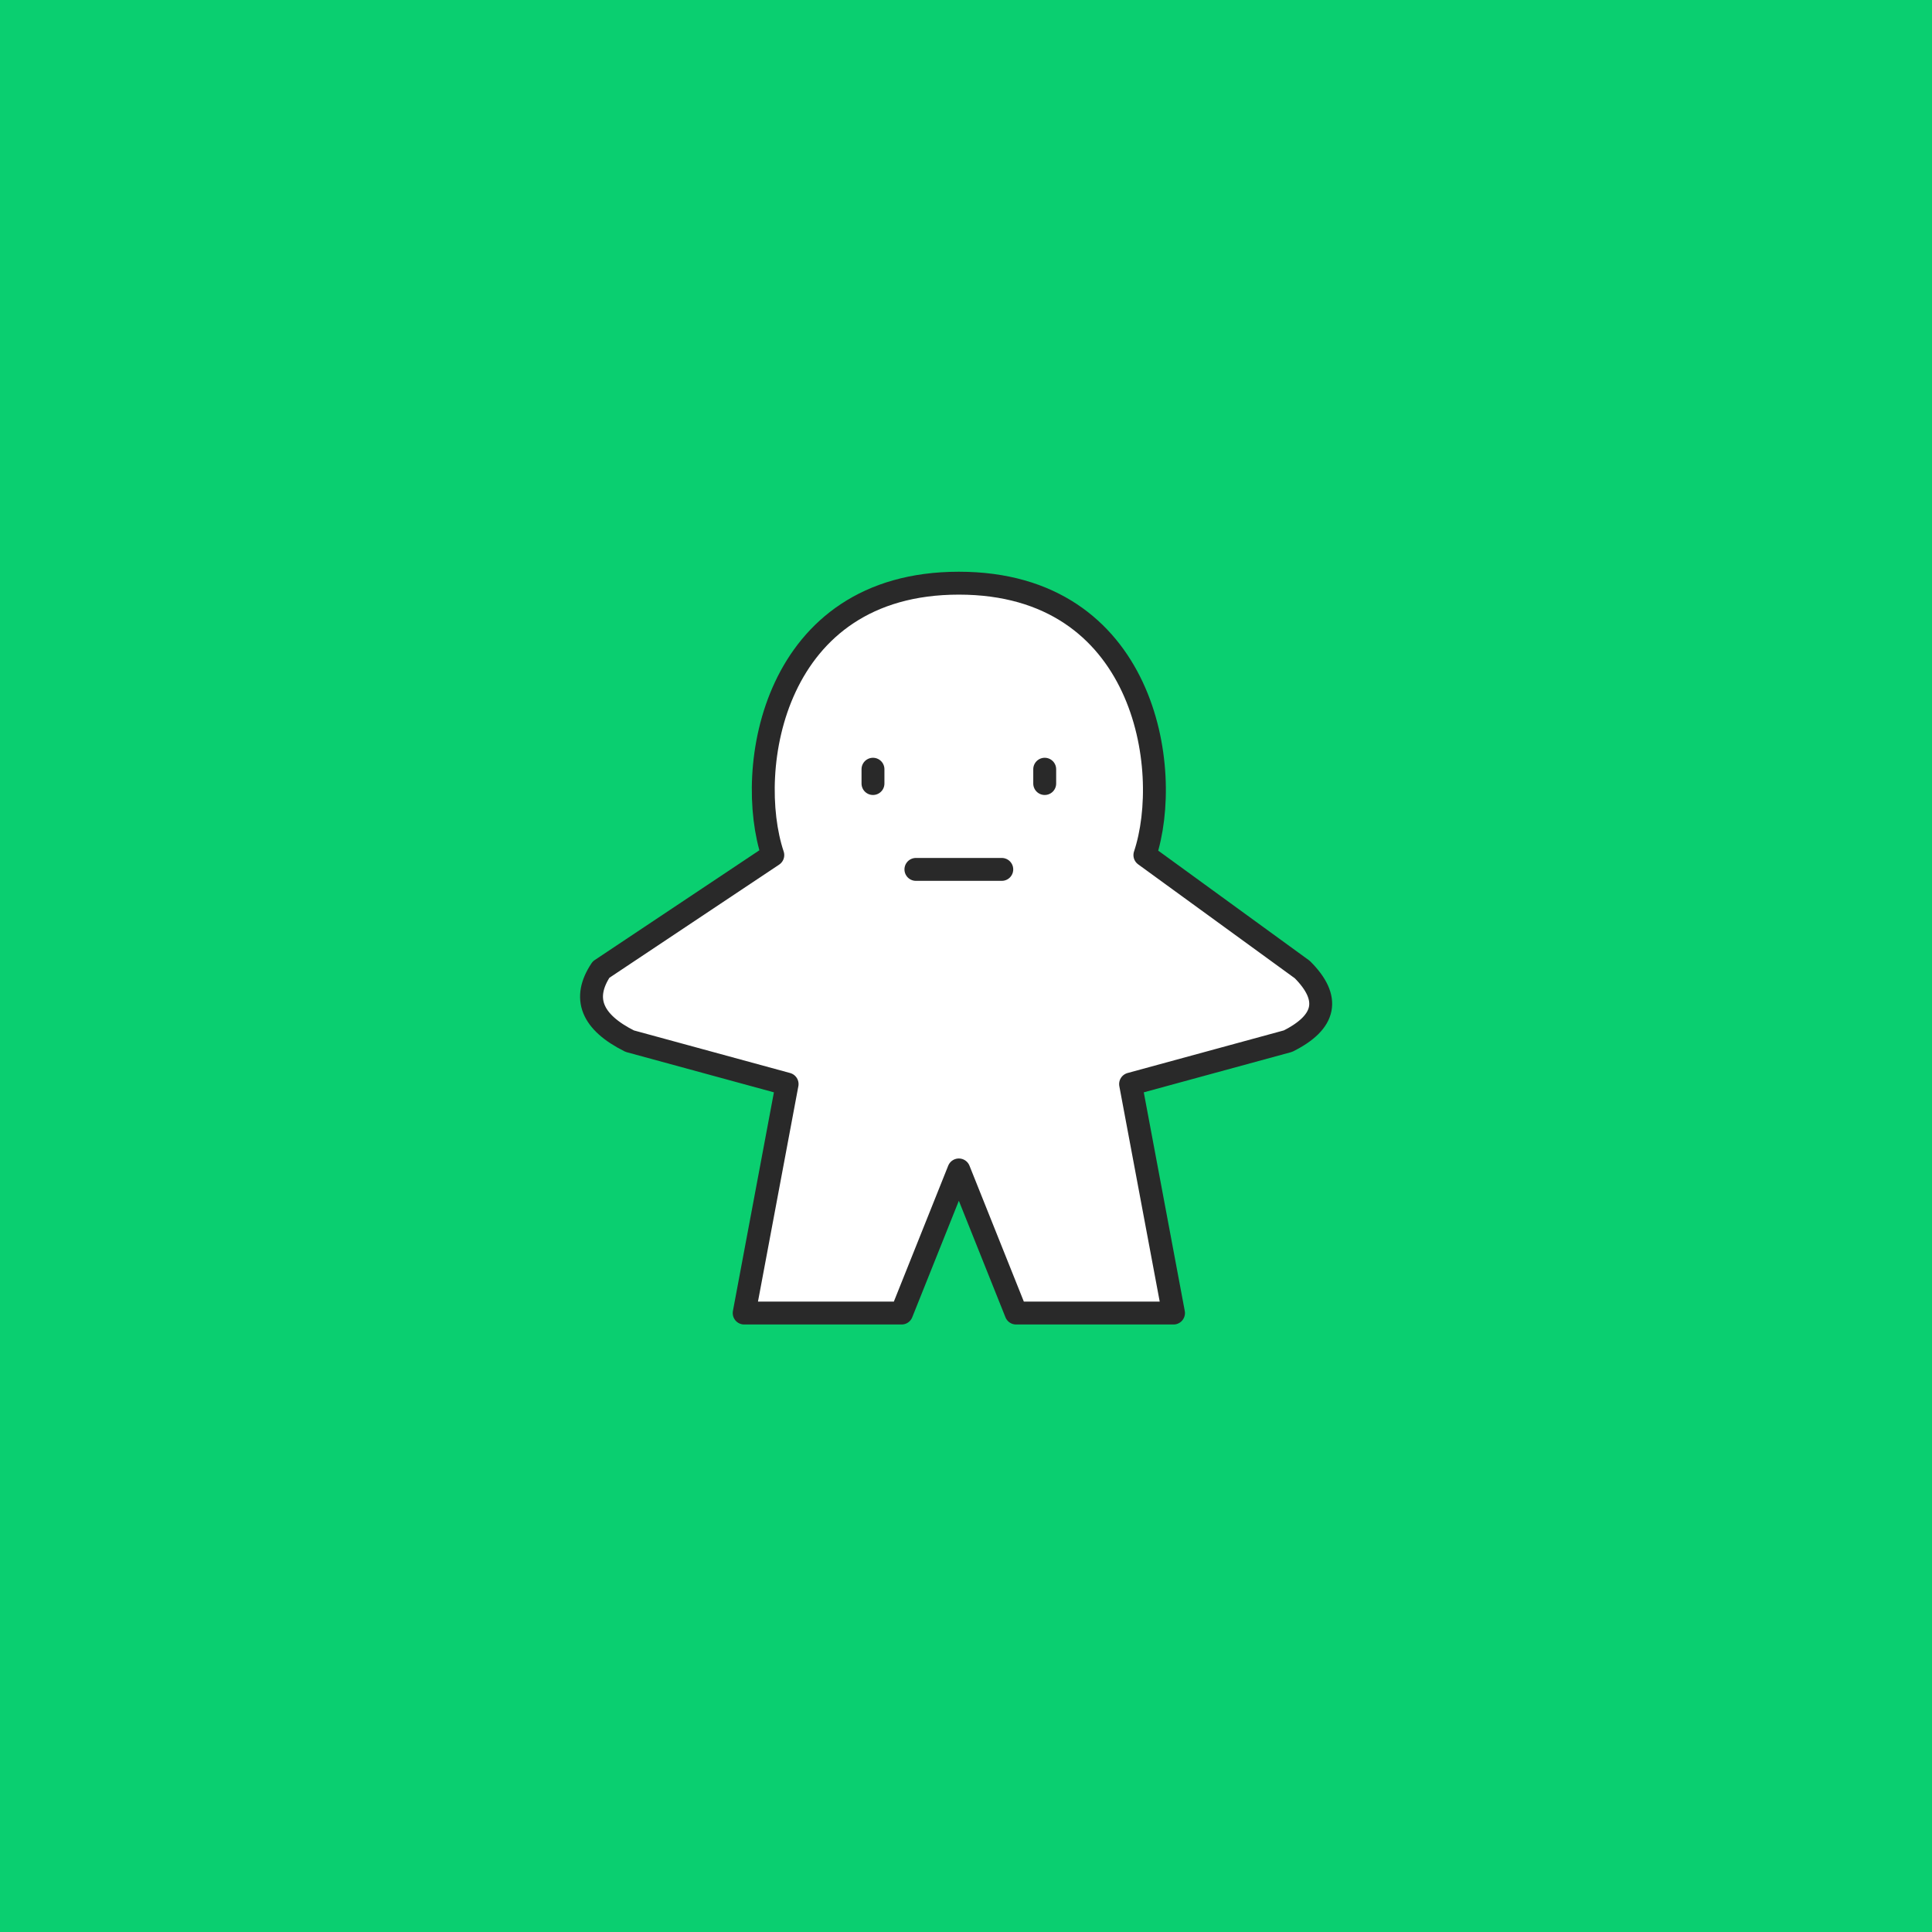
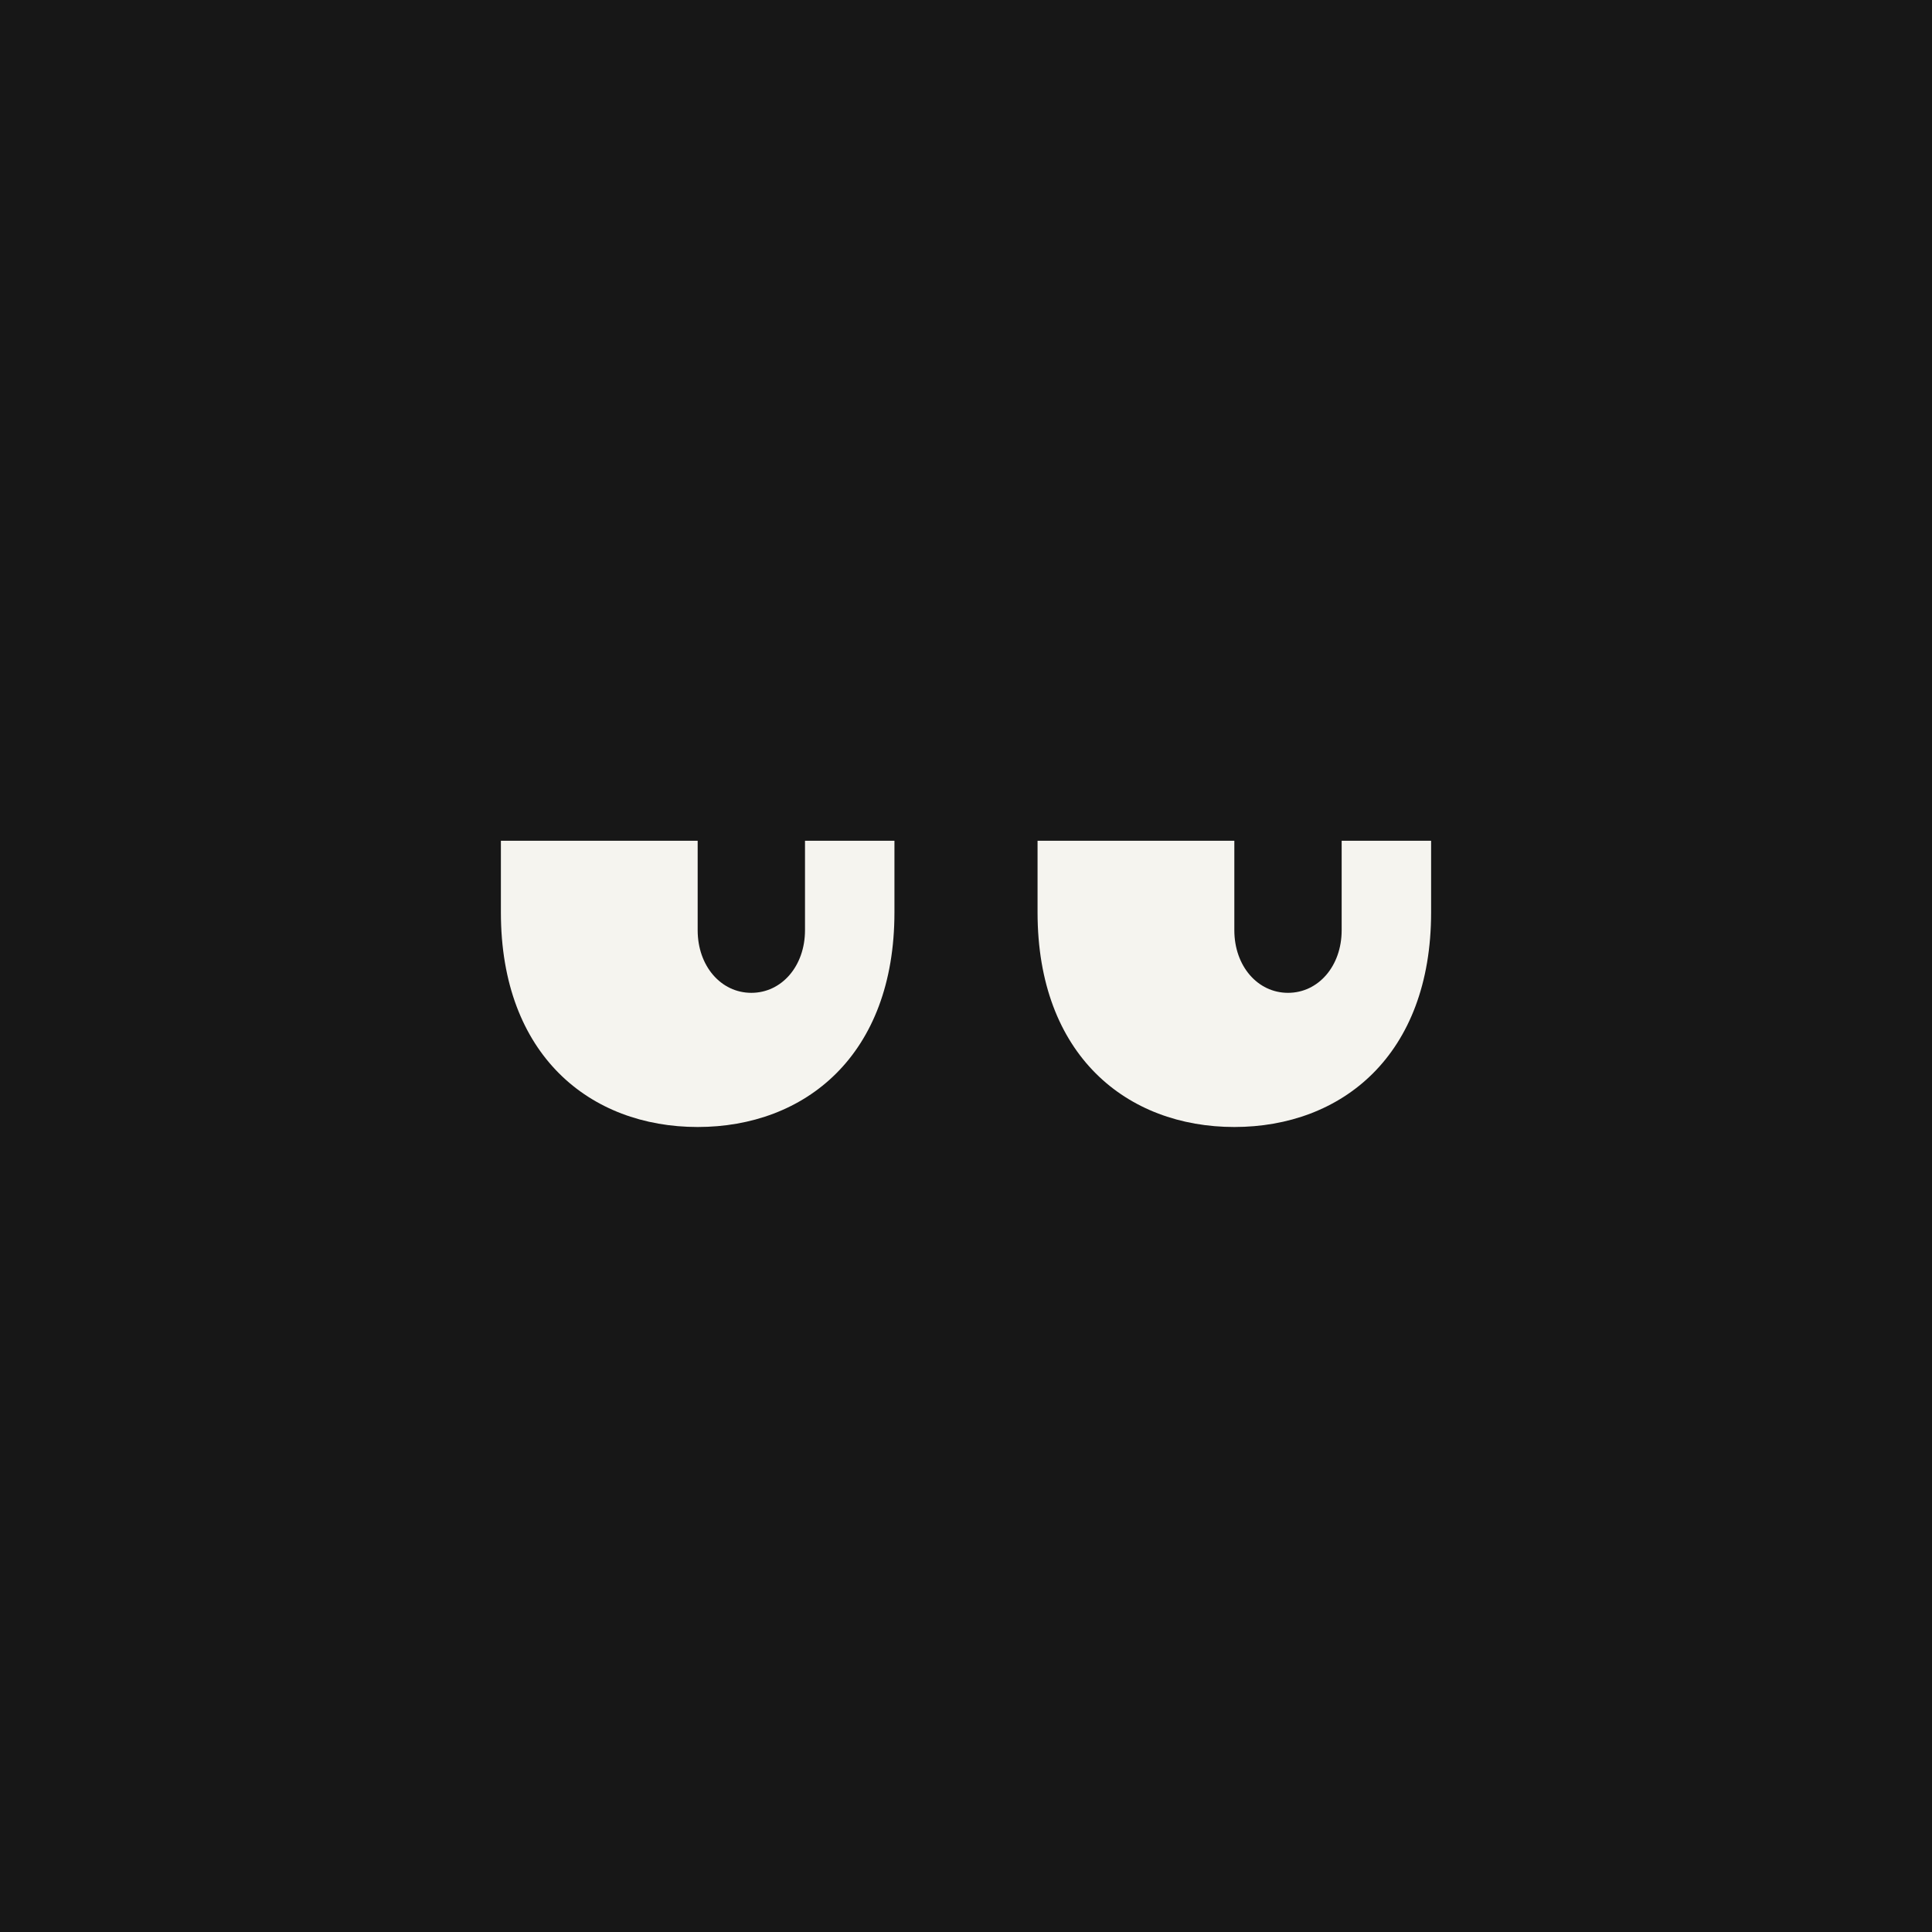
- <svg xmlns="http://www.w3.org/2000/svg" viewBox="0 0 108 108">
-   <rect width="108" height="108" fill="#0acf70" />
-   <g transform="translate(28 27) scale(.8)">
-     <path d="M32,7 C19,7 17,20 19,26 L7,34 Q5,37 9,39 L20,42 L17,58 L28,58 L32,48 L36,58 L47,58 L44,42 L55,39 Q59,37 56,34 L45,26 C47,20 45,7 32,7Z" fill="#FFFFFF" stroke="#292929" stroke-width="1.6" stroke-linecap="round" stroke-linejoin="round" />
-     <path d="M26,20 L26,21 M38,20 L38,21 M29,27 L35,27" fill="#00000000" stroke="#292929" stroke-width="1.6" stroke-linecap="round" stroke-linejoin="round" />
-   </g>
+ <svg xmlns="http://www.w3.org/2000/svg" width="108" height="108" viewBox="0 0 108 108">
+   <rect id="background" width="108" height="108" fill="#171717" />
+   <path id="eyes" fill="#F5F4EF" fill-rule="evenodd" d="M28 47H50V51C50 59 45 63 39 63C33 63 28 59 28 51Z M39 47H45V52C45 54 43.7 55.5 42 55.5C40.3 55.5 39 54 39 52Z M58 47H80V51C80 59 75 63 69 63C63 63 58 59 58 51Z M69 47H75V52C75 54 73.7 55.5 72 55.5C70.3 55.5 69 54 69 52Z" />
</svg>
